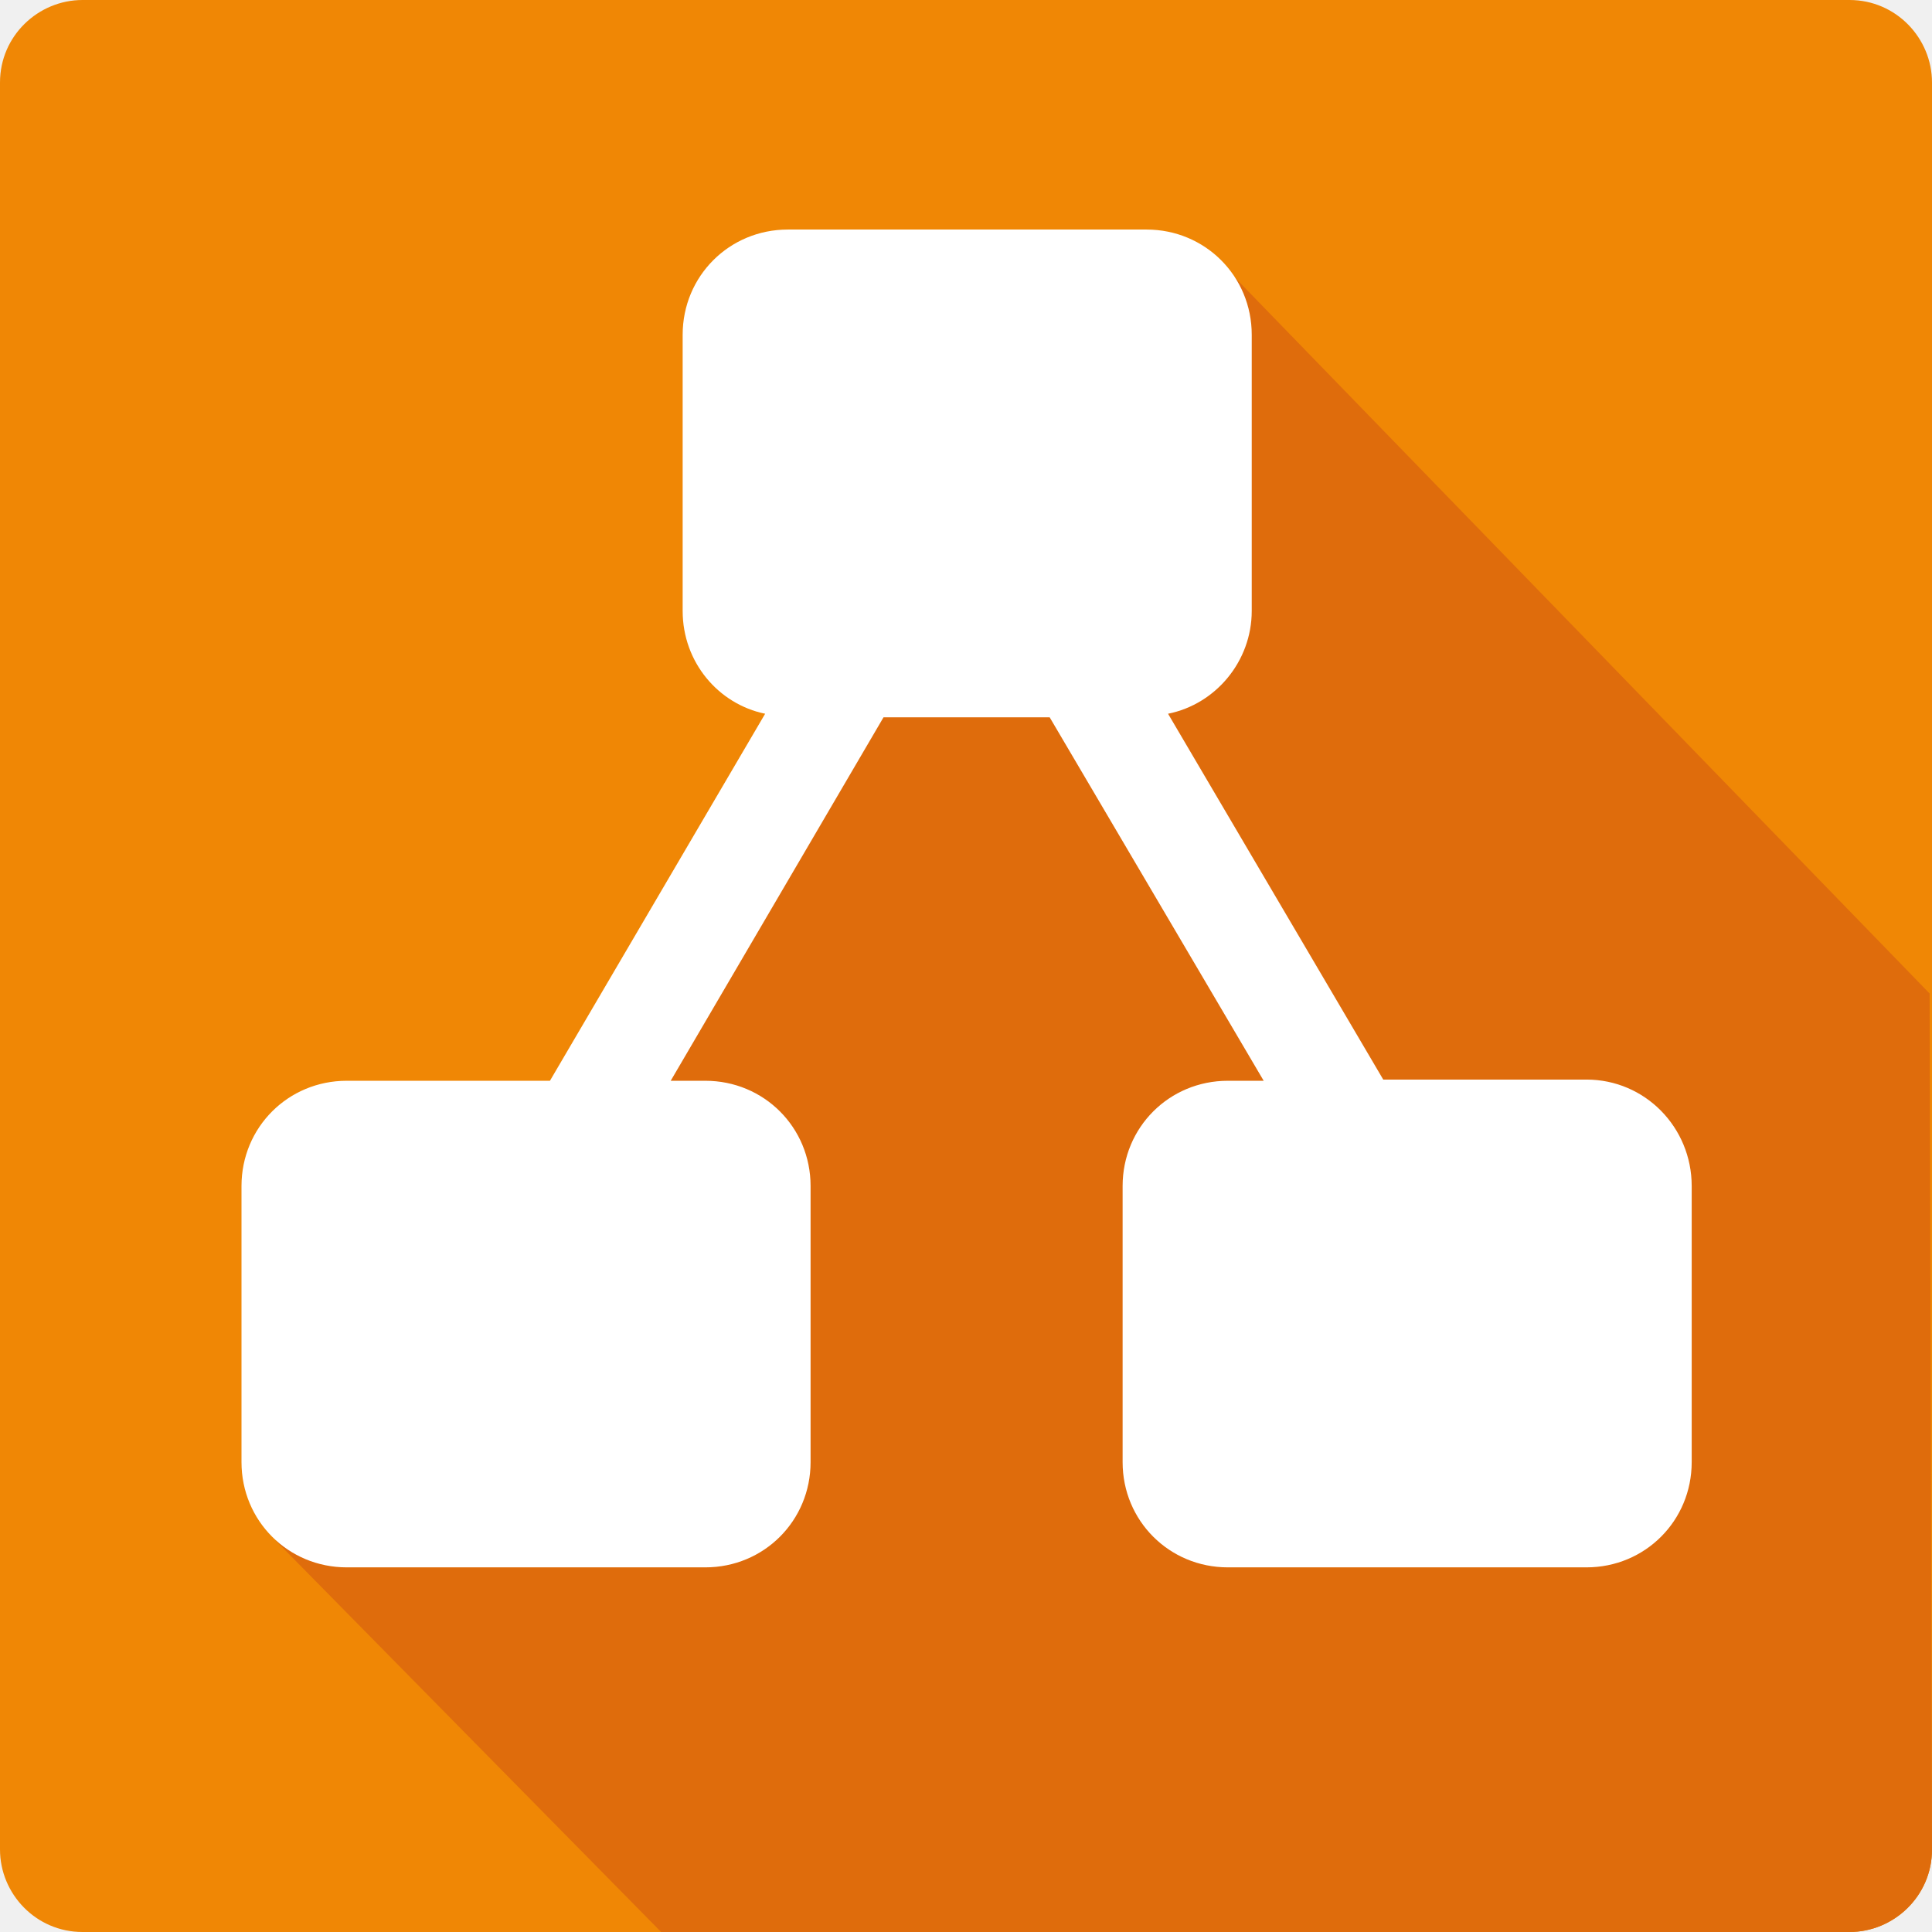
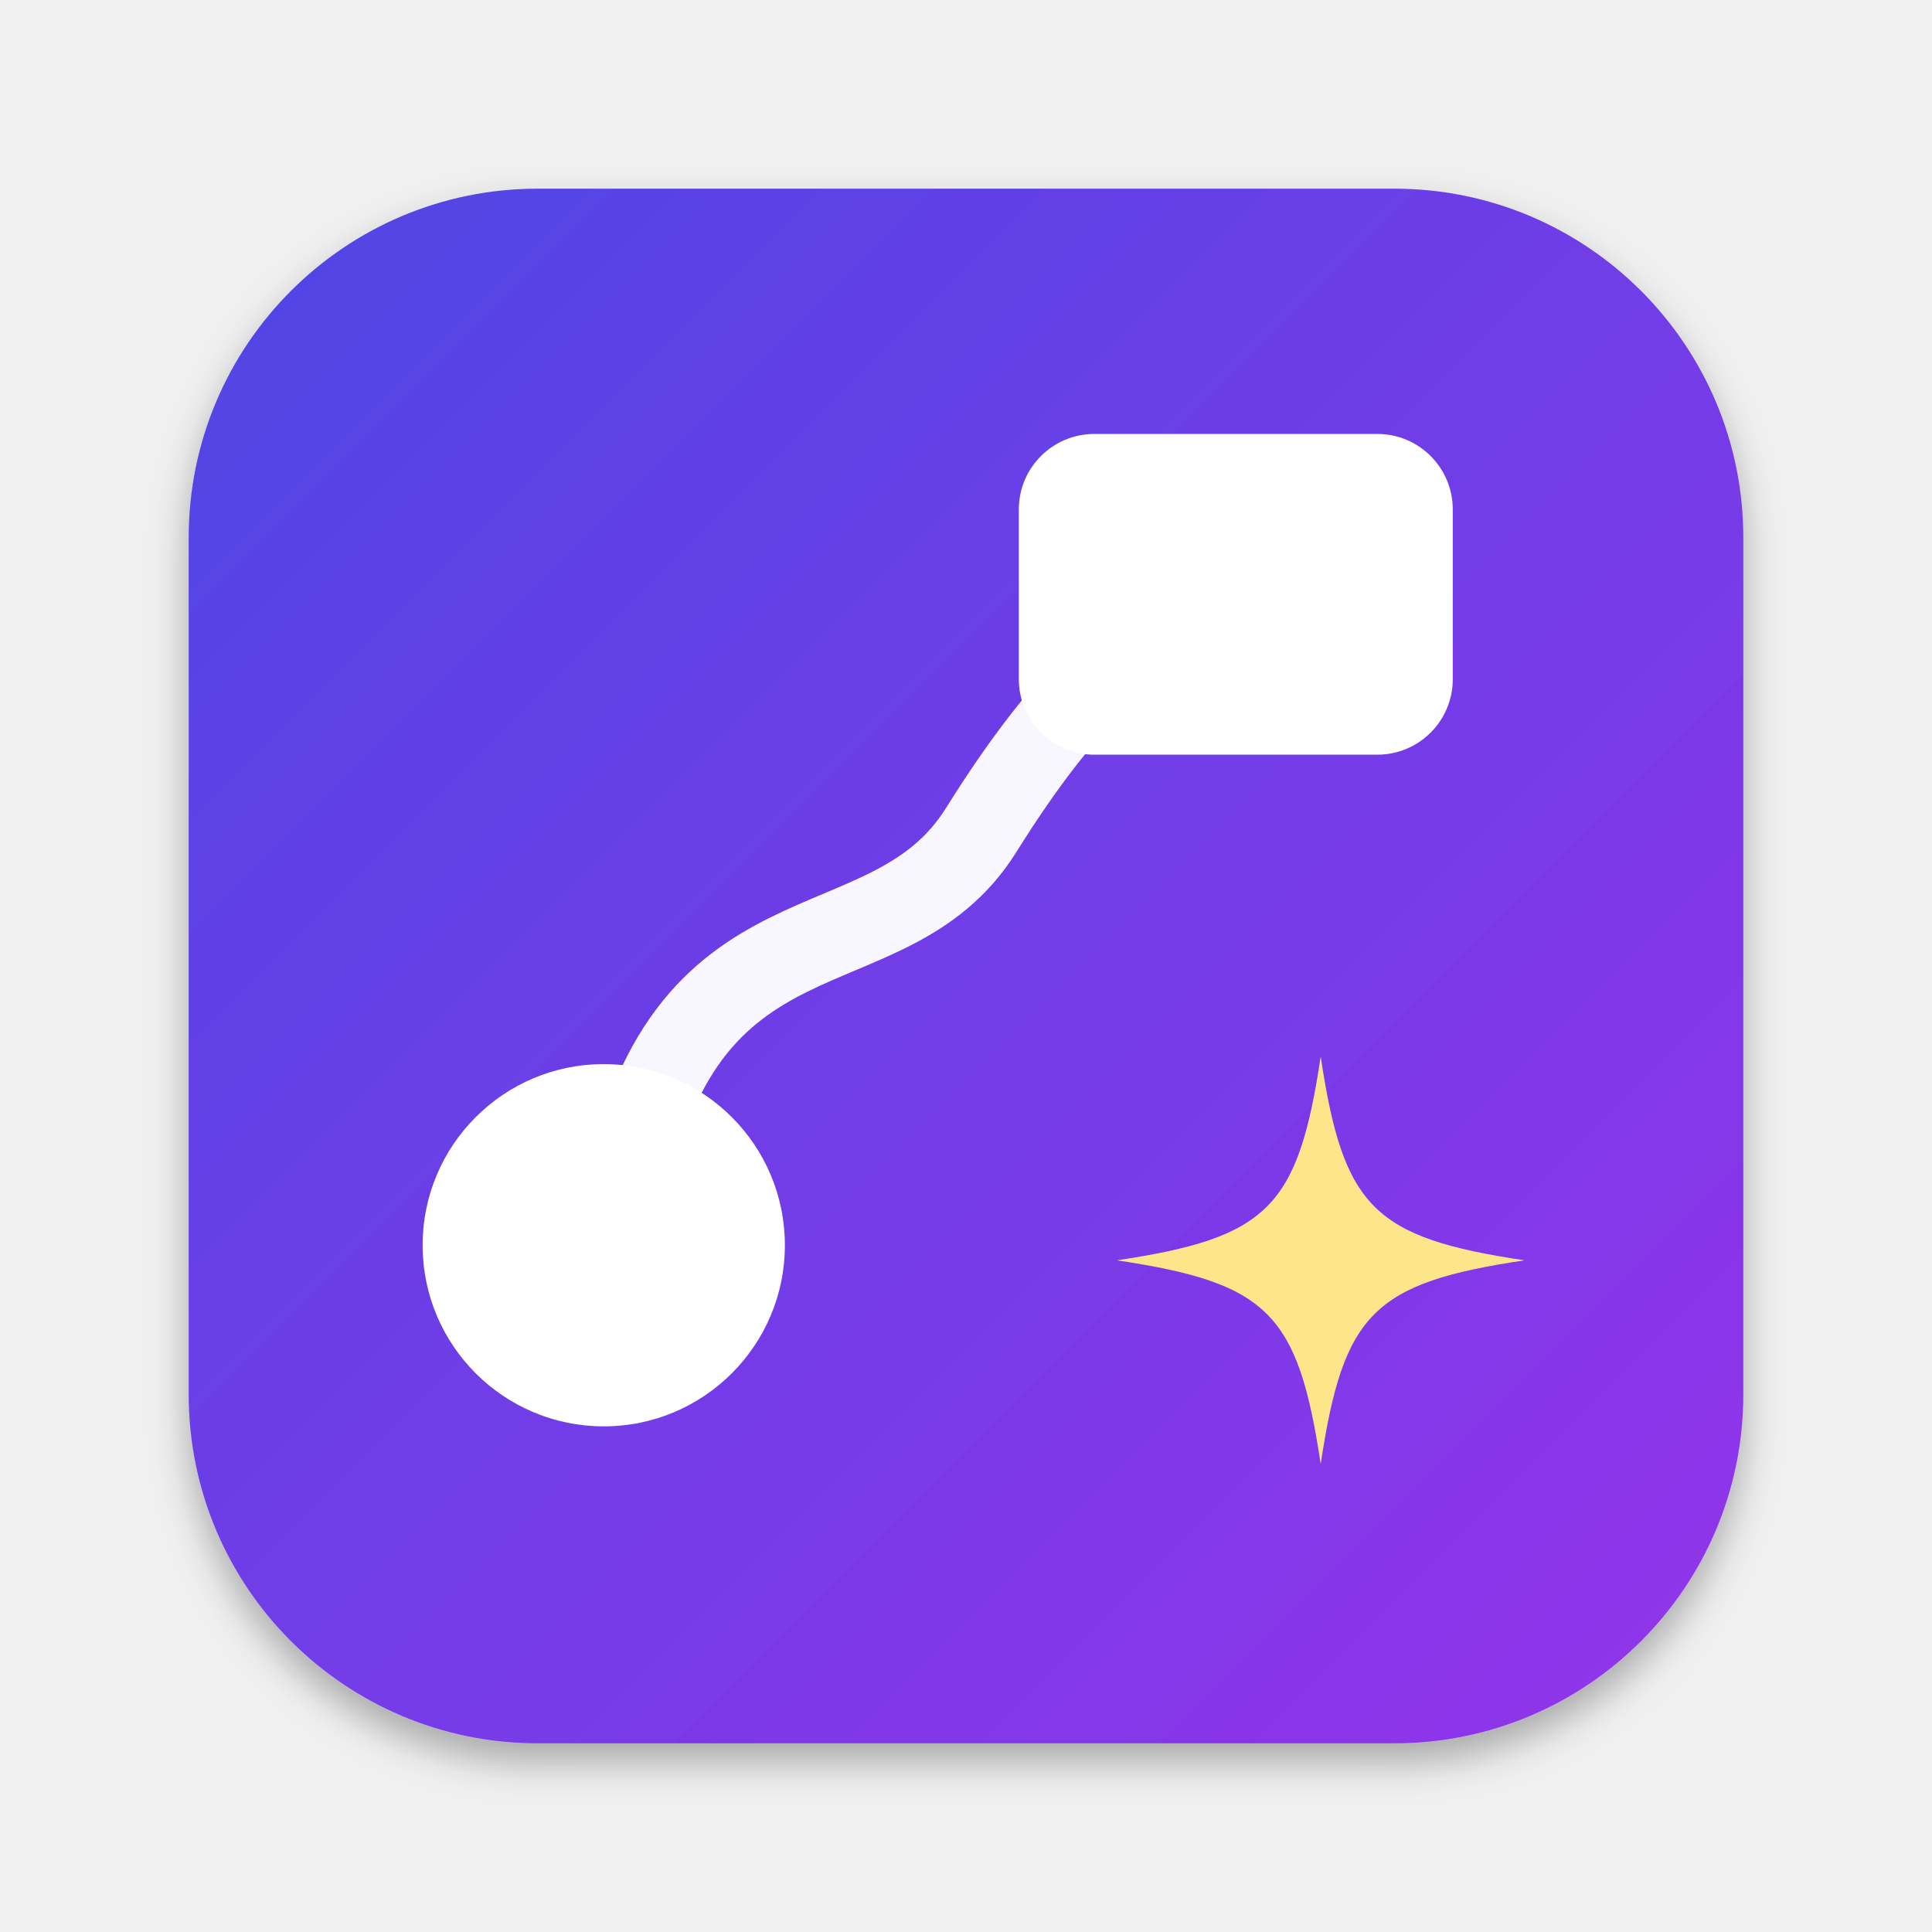
- <svg xmlns="http://www.w3.org/2000/svg" version="1.1" id="Ebene_1" x="0px" y="0px" viewBox="0 0 161.6 161.6" style="enable-background:new 0 0 161.6 161.6;" xml:space="preserve">
-   <style type="text/css">
- 	.st0{fill:#F08705;}
- 	.st1{fill:#DF6C0C;}
- 	.st2{fill:#FFFFFF;}
- 	.st3{fill:#333333;}
- </style>
-   <g>
-     <path class="st0" d="M161.6,154.7c0,3.9-3.2,6.9-6.9,6.9H6.9c-3.9,0-6.9-3.2-6.9-6.9V6.9C0,3,3.2,0,6.9,0h147.8   c3.9,0,6.9,3.2,6.9,6.9L161.6,154.7L161.6,154.7z" />
-     <g>
-       <path class="st1" d="M161.6,154.7c0,3.9-3.2,6.9-6.9,6.9H55.3l-32.2-32.7l20-32.7l59.4-73.8l58.9,60.7L161.6,154.7z" />
-     </g>
-     <path class="st2" d="M132.7,90.3h-17l-18-30.6c4-0.8,7-4.4,7-8.6V28c0-4.9-3.9-8.8-8.8-8.8h-30c-4.9,0-8.8,3.9-8.8,8.8v23.1   c0,4.3,3,7.8,6.9,8.6L46,90.4H29c-4.9,0-8.8,3.9-8.8,8.8v23.1c0,4.9,3.9,8.8,8.8,8.8h30c4.9,0,8.8-3.9,8.8-8.8V99.2   c0-4.9-3.9-8.8-8.8-8.8h-2.9L73.9,60h13.9l17.9,30.4h-3c-4.9,0-8.8,3.9-8.8,8.8v23.1c0,4.9,3.9,8.8,8.8,8.8h30   c4.9,0,8.8-3.9,8.8-8.8V99.2C141.5,94.3,137.6,90.3,132.7,90.3z" />
-   </g>
+ <svg xmlns="http://www.w3.org/2000/svg" viewBox="0 0 1024 1024" width="1024" height="1024">
+   <defs>
+     <linearGradient id="bg" x1="0" y1="0" x2="1" y2="1">
+       <stop offset="0" stop-color="#4F46E5" />
+       <stop offset="1" stop-color="#9333EA" />
+     </linearGradient>
+     <filter id="sh" x="-10%" y="-10%" width="120%" height="125%">
+       <feDropShadow dx="0" dy="10" stdDeviation="10" flood-color="#000" flood-opacity="0.3" />
+     </filter>
+   </defs>
+   <rect x="100" y="100" width="824" height="824" rx="185" fill="url(#bg)" filter="url(#sh)" />
+   <path d="M330 640 C 360 470, 470 520, 520 440 S 590 360, 600 330" fill="none" stroke="#fff" stroke-width="44" stroke-linecap="round" stroke-linejoin="round" opacity="0.95" />
+   <circle cx="320" cy="660" r="96" fill="#fff" />
+   <rect x="540" y="230" width="230" height="170" rx="40" fill="#fff" />
+   <path d="M700 560 C 712 640, 728 656, 808 668 C 728 680, 712 696, 700 776 C 688 696, 672 680, 592 668 C 672 656, 688 640, 700 560 Z" fill="#FDE68A" />
</svg>
